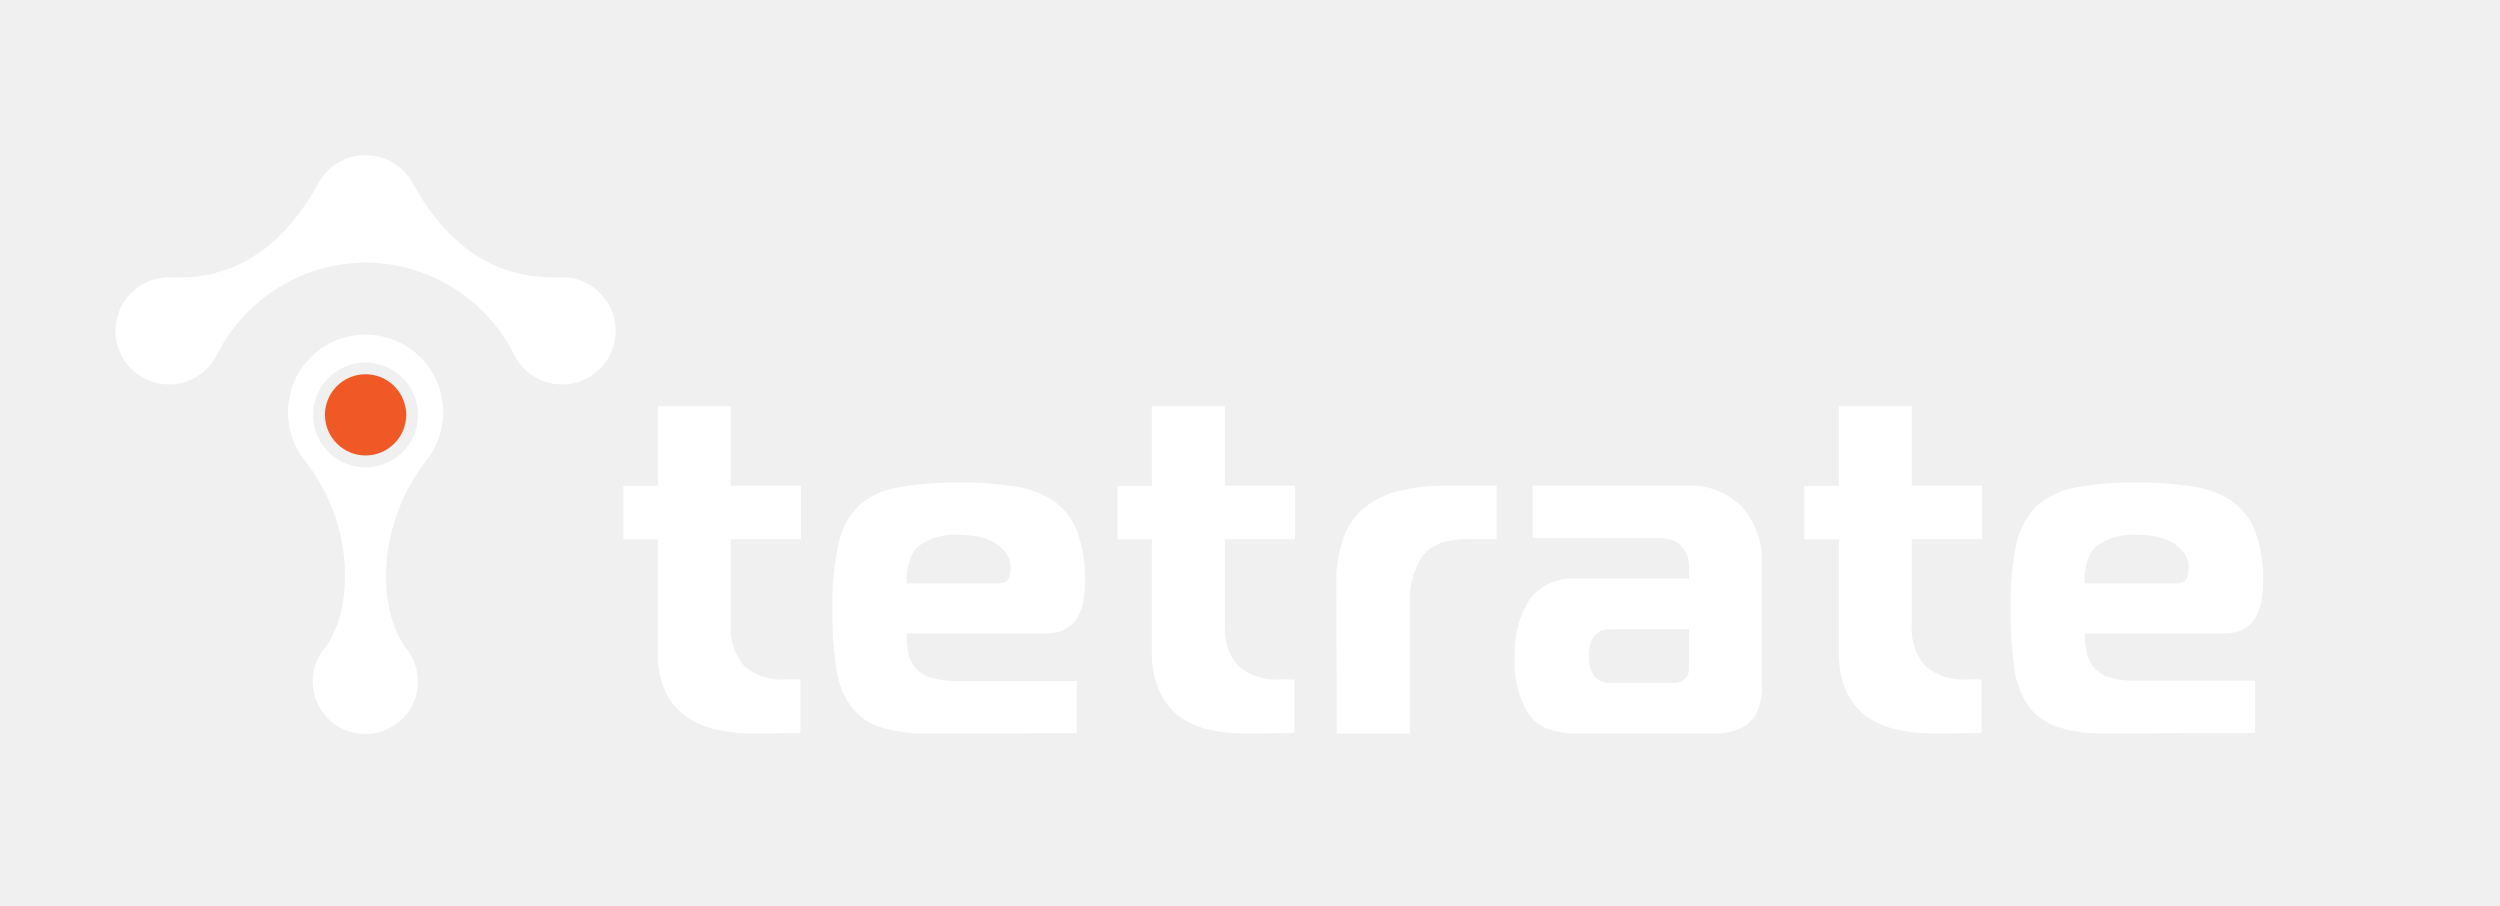
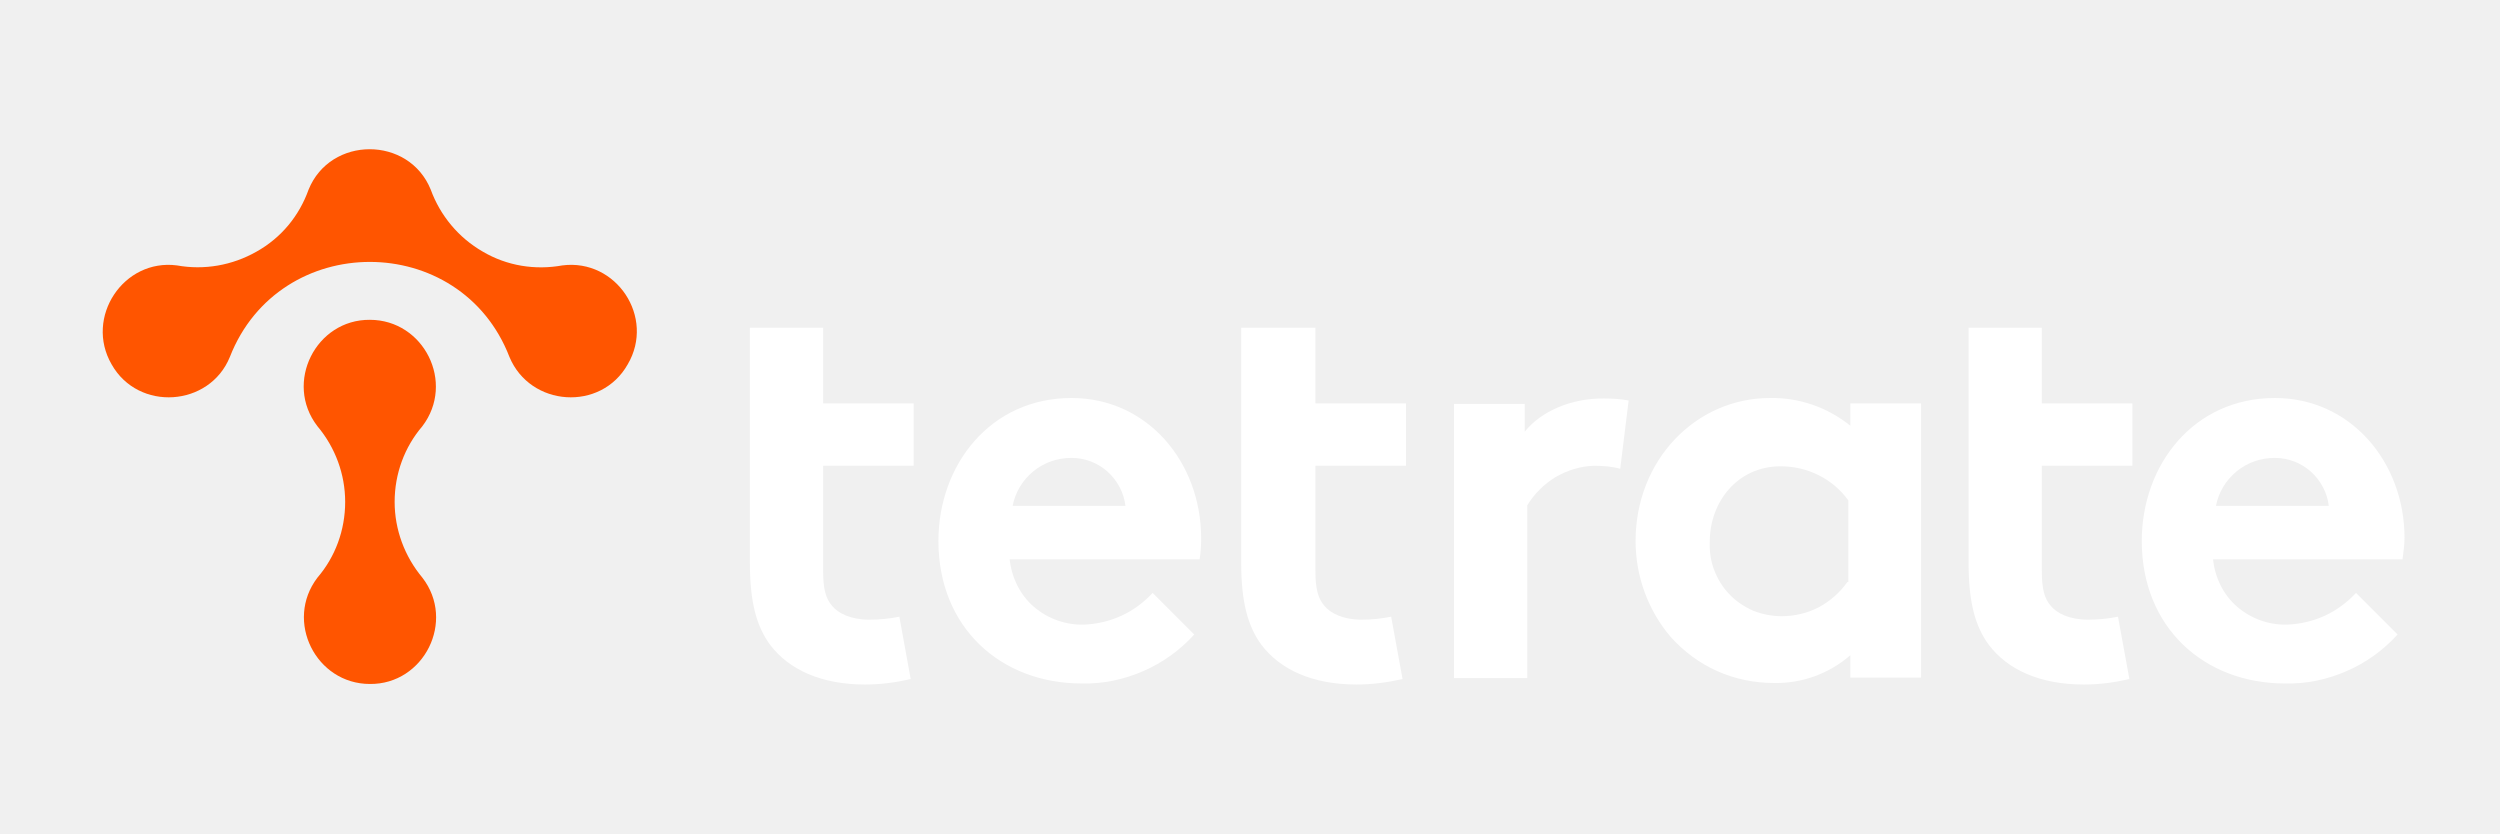
- <svg xmlns="http://www.w3.org/2000/svg" id="Layer_1" data-name="Layer 1" viewBox="0 0 233.27 84.49">
-   <defs>
-     <style>.cls-1{fill:#fff;}.cls-1,.cls-2{fill-rule:evenodd;}.cls-2{fill:#f05825;}</style>
-   </defs>
-   <path class="cls-1" d="M16.16,25.89c6,.17,10.36-3.06,13.51-8.71h0a5,5,0,0,1,8.88,0c3.16,5.64,7.5,8.86,13.51,8.69l.39,0a5,5,0,1,1-4.56,7.06h0A15.59,15.59,0,0,0,34.14,24.5h-.06a15.59,15.59,0,0,0-13.75,8.43h0a5,5,0,1,1-4.56-7.06ZM37.81,60.36C35.26,56.85,35.05,49.08,39.75,43h0a7.24,7.24,0,1,0-11.28,0h0c4.7,6,4.49,13.82,1.94,17.33l-.31.39h0A4.91,4.91,0,1,0,39,63.59a4.94,4.94,0,0,0-.9-2.84h0l-.31-.39Zm-3.7-26.53A4.89,4.89,0,1,0,39,38.72,4.89,4.89,0,0,0,34.11,33.83Z" />
-   <path class="cls-2" d="M34.11,42.5a3.79,3.79,0,1,0-3.79-3.78A3.8,3.8,0,0,0,34.11,42.5Z" />
-   <path class="cls-1" d="M70,68.43A14.34,14.34,0,0,1,66.53,68a7.1,7.1,0,0,1-2.72-1.31A6,6,0,0,1,62,64.36a9.14,9.14,0,0,1-.63-3.6V50.33H58.16v-5h3.23V37.9h6.8v7.41h6.54v5H68.19v7.94a5.38,5.38,0,0,0,1.24,3.88,5.47,5.47,0,0,0,4,1.27h1.26v5Z" />
-   <path class="cls-1" d="M86.5,68.43A13.45,13.45,0,0,1,82,67.8a5.47,5.47,0,0,1-2.68-2A8.41,8.41,0,0,1,78,62.2a37.74,37.74,0,0,1-.33-5.41,27,27,0,0,1,.55-6,7,7,0,0,1,1.9-3.58,7.26,7.26,0,0,1,3.62-1.72,29.22,29.22,0,0,1,5.71-.46,34.16,34.16,0,0,1,5.06.33,9.07,9.07,0,0,1,3.69,1.31,6,6,0,0,1,2.27,2.81,12.78,12.78,0,0,1,.76,4.84,10.11,10.11,0,0,1-.17,1.88,4.74,4.74,0,0,1-.59,1.53,3,3,0,0,1-1.11,1,3.69,3.69,0,0,1-1.75.37h-13A8.24,8.24,0,0,0,84.77,61a3,3,0,0,0,.72,1.39,3.09,3.09,0,0,0,1.42.85,7.69,7.69,0,0,0,2.29.29h11.26v4.88Zm6.54-14c.61,0,1-.16,1.09-.48a2.59,2.59,0,0,0,.18-.92,2.36,2.36,0,0,0-.46-1.46,3.64,3.64,0,0,0-1.16-1,5.34,5.34,0,0,0-1.55-.52,9.54,9.54,0,0,0-1.68-.15,5.85,5.85,0,0,0-3.68,1c-.8.64-1.2,1.81-1.2,3.53Z" />
-   <path class="cls-1" d="M116.08,68.43a14.34,14.34,0,0,1-3.45-.39,7.15,7.15,0,0,1-2.73-1.31,6,6,0,0,1-1.78-2.37,9,9,0,0,1-.64-3.6V50.33h-3.22v-5h3.22V37.9h6.81v7.41h6.54v5h-6.54v7.94a5.34,5.34,0,0,0,1.24,3.88,5.47,5.47,0,0,0,4,1.27h1.26v5Z" />
-   <path class="cls-1" d="M124.69,54.47a12.28,12.28,0,0,1,.66-4.29,6.42,6.42,0,0,1,2-2.84,8.17,8.17,0,0,1,3.23-1.55,18.67,18.67,0,0,1,4.49-.48h4.58v5h-2.7c-2,0-3.41.52-4.21,1.57a7.44,7.44,0,0,0-1.2,4.58v12h-6.81Z" />
-   <path class="cls-1" d="M157.25,45.31a6.83,6.83,0,0,1,5.3,2,7.53,7.53,0,0,1,1.85,5.3V64.07q0,4.37-4.36,4.36h-13c-2.09,0-3.57-.6-4.42-1.81a9.33,9.33,0,0,1-1.29-5.43A9.31,9.31,0,0,1,142.68,56a4.89,4.89,0,0,1,4.4-2H157.6V53c0-1.86-1-2.79-2.92-2.79H143V45.31Zm-6.94,13.4c-1.36,0-2.05.84-2.05,2.53a3.08,3.08,0,0,0,.48,1.81,1.74,1.74,0,0,0,1.53.67h5.8a1.35,1.35,0,0,0,1.53-1.52V58.71Z" />
-   <path class="cls-1" d="M180.15,68.43A14.34,14.34,0,0,1,176.7,68,7.1,7.1,0,0,1,174,66.73a6,6,0,0,1-1.79-2.37,9.14,9.14,0,0,1-.63-3.6V50.33h-3.23v-5h3.23V37.9h6.8v7.41h6.55v5h-6.55v7.94a5.38,5.38,0,0,0,1.24,3.88,5.47,5.47,0,0,0,4,1.27h1.27v5Z" />
-   <path class="cls-1" d="M196.41,68.43a13.35,13.35,0,0,1-4.51-.63,5.5,5.5,0,0,1-2.69-2,8.28,8.28,0,0,1-1.28-3.6,37.74,37.74,0,0,1-.33-5.41,27,27,0,0,1,.54-6,7,7,0,0,1,1.9-3.58,7.26,7.26,0,0,1,3.62-1.72,29.33,29.33,0,0,1,5.72-.46,34.25,34.25,0,0,1,5.06.33,9.08,9.08,0,0,1,3.68,1.31,6,6,0,0,1,2.27,2.81,12.76,12.76,0,0,1,.77,4.84,9.3,9.3,0,0,1-.18,1.88,4.32,4.32,0,0,1-.59,1.53,2.88,2.88,0,0,1-1.11,1,3.64,3.64,0,0,1-1.74.37h-13a8.21,8.21,0,0,0,.2,1.88,3,3,0,0,0,.72,1.39,3.09,3.09,0,0,0,1.42.85,7.65,7.65,0,0,0,2.29.29h11.25v4.88Zm6.55-14c.61,0,1-.16,1.09-.48a2.81,2.81,0,0,0,.17-.92,2.3,2.3,0,0,0-.46-1.46,3.6,3.6,0,0,0-1.15-1,5.55,5.55,0,0,0-1.55-.52,9.71,9.71,0,0,0-1.68-.15,5.86,5.86,0,0,0-3.69,1c-.8.64-1.2,1.81-1.2,3.53Z" />
+ <svg xmlns="http://www.w3.org/2000/svg" width="240" zoomAndPan="magnify" viewBox="0 0 180 60" height="80" preserveAspectRatio="xMidYMid meet" version="1.0">
+   <path fill="#ffffff" d="M 77.148 28.656 C 71.309 28.656 67.566 33.465 67.566 38.953 C 67.566 45.152 72.02 49.211 77.898 49.211 C 79.43 49.246 80.926 48.926 82.316 48.32 C 83.703 47.715 84.953 46.824 85.984 45.684 L 82.992 42.691 C 82.352 43.371 81.602 43.941 80.746 44.332 C 79.895 44.723 78.965 44.938 78.039 44.973 C 76.723 45.008 75.441 44.547 74.441 43.691 C 73.445 42.836 72.84 41.59 72.695 40.27 L 86.375 40.27 C 86.449 39.77 86.484 39.273 86.484 38.773 C 86.484 33.254 82.602 28.656 77.148 28.656 Z M 72.91 36.422 C 73.09 35.461 73.621 34.57 74.406 33.93 C 75.191 33.289 76.152 32.969 77.148 32.969 C 78.113 32.969 79.039 33.324 79.75 33.965 C 80.461 34.605 80.926 35.496 81.031 36.422 Z M 72.91 36.422 " fill-opacity="1" fill-rule="nonzero" />
+   <path fill="#ffffff" d="M 94.641 23.598 L 89.367 23.598 L 89.367 40.52 C 89.367 43.332 89.832 45.078 90.828 46.434 C 92.184 48.215 94.5 49.285 97.668 49.285 C 98.773 49.285 99.879 49.141 100.984 48.891 L 100.164 44.402 C 99.449 44.547 98.738 44.617 98.027 44.617 C 96.707 44.617 95.781 44.152 95.355 43.617 C 94.891 43.086 94.711 42.371 94.711 41.125 L 94.711 33.535 L 101.23 33.535 L 101.23 29.047 L 94.711 29.047 L 94.711 23.598 Z M 94.641 23.598 " fill-opacity="1" fill-rule="nonzero" />
+   <path fill="#ffffff" d="M 59.301 23.598 L 53.992 23.598 L 53.992 40.52 C 53.992 43.332 54.457 45.078 55.453 46.434 C 56.809 48.215 59.125 49.285 62.293 49.285 C 63.398 49.285 64.504 49.141 65.57 48.891 L 64.754 44.402 C 64.039 44.547 63.328 44.617 62.578 44.617 C 61.262 44.617 60.336 44.152 59.906 43.617 C 59.445 43.086 59.266 42.371 59.266 41.125 L 59.266 33.535 L 65.785 33.535 L 65.785 29.047 L 59.266 29.047 L 59.266 23.598 Z M 59.301 23.598 " fill-opacity="1" fill-rule="nonzero" />
+   <path fill="#ffffff" d="M 109.781 31.078 L 109.781 29.082 L 104.688 29.082 L 104.688 48.82 L 109.961 48.82 L 109.961 36.387 C 110.457 35.566 111.172 34.855 111.992 34.355 C 112.848 33.859 113.773 33.574 114.734 33.535 C 115.375 33.535 116.016 33.574 116.656 33.75 L 117.262 28.836 C 116.691 28.727 116.086 28.691 115.52 28.691 C 113.129 28.656 110.957 29.617 109.781 31.078 Z M 109.781 31.078 " fill-opacity="1" fill-rule="nonzero" />
+   <path fill="#ffffff" d="M 133.223 30.652 C 131.586 29.332 129.555 28.621 127.453 28.656 C 122.074 28.656 117.762 33.145 117.762 38.953 C 117.762 41.48 118.652 43.941 120.293 45.863 C 121.219 46.895 122.359 47.75 123.641 48.32 C 124.922 48.891 126.312 49.176 127.738 49.176 C 129.77 49.211 131.691 48.5 133.223 47.18 L 133.223 48.785 L 138.316 48.785 L 138.316 29.047 L 133.223 29.047 Z M 133.008 41.91 C 132.477 42.656 131.762 43.297 130.941 43.727 C 130.125 44.152 129.199 44.367 128.27 44.367 C 127.559 44.367 126.883 44.223 126.242 43.977 C 125.598 43.691 124.992 43.297 124.531 42.801 C 124.031 42.301 123.676 41.695 123.426 41.055 C 123.176 40.414 123.07 39.699 123.105 38.988 C 123.105 36.137 125.102 33.574 128.199 33.574 C 129.16 33.574 130.09 33.785 130.941 34.215 C 131.797 34.641 132.512 35.246 133.082 36.031 L 133.082 41.91 Z M 133.008 41.91 " fill-opacity="1" fill-rule="nonzero" />
+   <path fill="#ffffff" d="M 147.012 23.598 L 141.738 23.598 L 141.738 40.52 C 141.738 43.332 142.199 45.078 143.199 46.434 C 144.551 48.215 146.867 49.285 150.039 49.285 C 151.145 49.285 152.246 49.141 153.316 48.891 L 152.496 44.402 C 151.785 44.547 151.07 44.617 150.324 44.617 C 149.004 44.617 148.078 44.152 147.652 43.617 C 147.188 43.086 147.012 42.371 147.012 41.125 L 147.012 33.535 L 153.531 33.535 L 153.531 29.047 L 147.012 29.047 Z M 147.012 23.598 " fill-opacity="1" fill-rule="nonzero" />
+   <path fill="#ffffff" d="M 173.125 38.738 C 173.125 33.254 169.238 28.656 163.789 28.656 C 157.945 28.656 154.207 33.465 154.207 38.953 C 154.207 45.152 158.66 49.211 164.539 49.211 C 166.07 49.246 167.566 48.926 168.957 48.32 C 170.344 47.715 171.59 46.824 172.625 45.684 L 169.633 42.691 C 168.992 43.371 168.242 43.941 167.387 44.332 C 166.531 44.723 165.605 44.938 164.68 44.973 C 163.363 45.008 162.078 44.547 161.082 43.691 C 160.086 42.836 159.48 41.59 159.336 40.27 L 172.98 40.27 C 173.051 39.734 173.125 39.238 173.125 38.738 Z M 159.551 36.422 C 159.727 35.461 160.262 34.57 161.047 33.93 C 161.832 33.289 162.793 32.969 163.789 32.969 C 164.75 32.969 165.676 33.324 166.391 33.965 C 167.102 34.605 167.566 35.496 167.672 36.422 Z M 159.551 36.422 " fill-opacity="1" fill-rule="nonzero" />
+   <path fill="#ff5500" d="M 30.41 30.688 C 32.797 27.551 30.516 23.027 26.633 23.027 C 22.75 22.992 20.434 27.551 22.855 30.688 C 24.141 32.219 24.852 34.145 24.852 36.137 C 24.852 38.168 24.141 40.094 22.855 41.59 C 20.469 44.723 22.75 49.246 26.633 49.246 C 30.516 49.285 32.832 44.723 30.41 41.59 C 29.129 40.055 28.414 38.133 28.414 36.137 C 28.414 34.105 29.129 32.184 30.41 30.688 Z M 30.41 30.688 " fill-opacity="1" fill-rule="nonzero" />
+   <path fill="#ff5500" d="M 40.492 19.109 C 38.531 19.465 36.5 19.145 34.754 18.113 C 33.012 17.113 31.691 15.512 31.016 13.66 C 29.449 9.773 23.785 9.773 22.215 13.66 C 21.539 15.547 20.258 17.113 18.477 18.113 C 16.73 19.109 14.699 19.465 12.738 19.109 C 8.891 18.609 6.078 22.848 8.035 26.234 C 9.961 29.652 15.09 29.297 16.551 25.699 C 20.113 16.578 33.152 16.578 36.68 25.699 C 38.176 29.297 43.27 29.652 45.195 26.234 C 47.188 22.848 44.375 18.609 40.492 19.109 Z M 40.492 19.109 " fill-opacity="1" fill-rule="nonzero" />
</svg>
